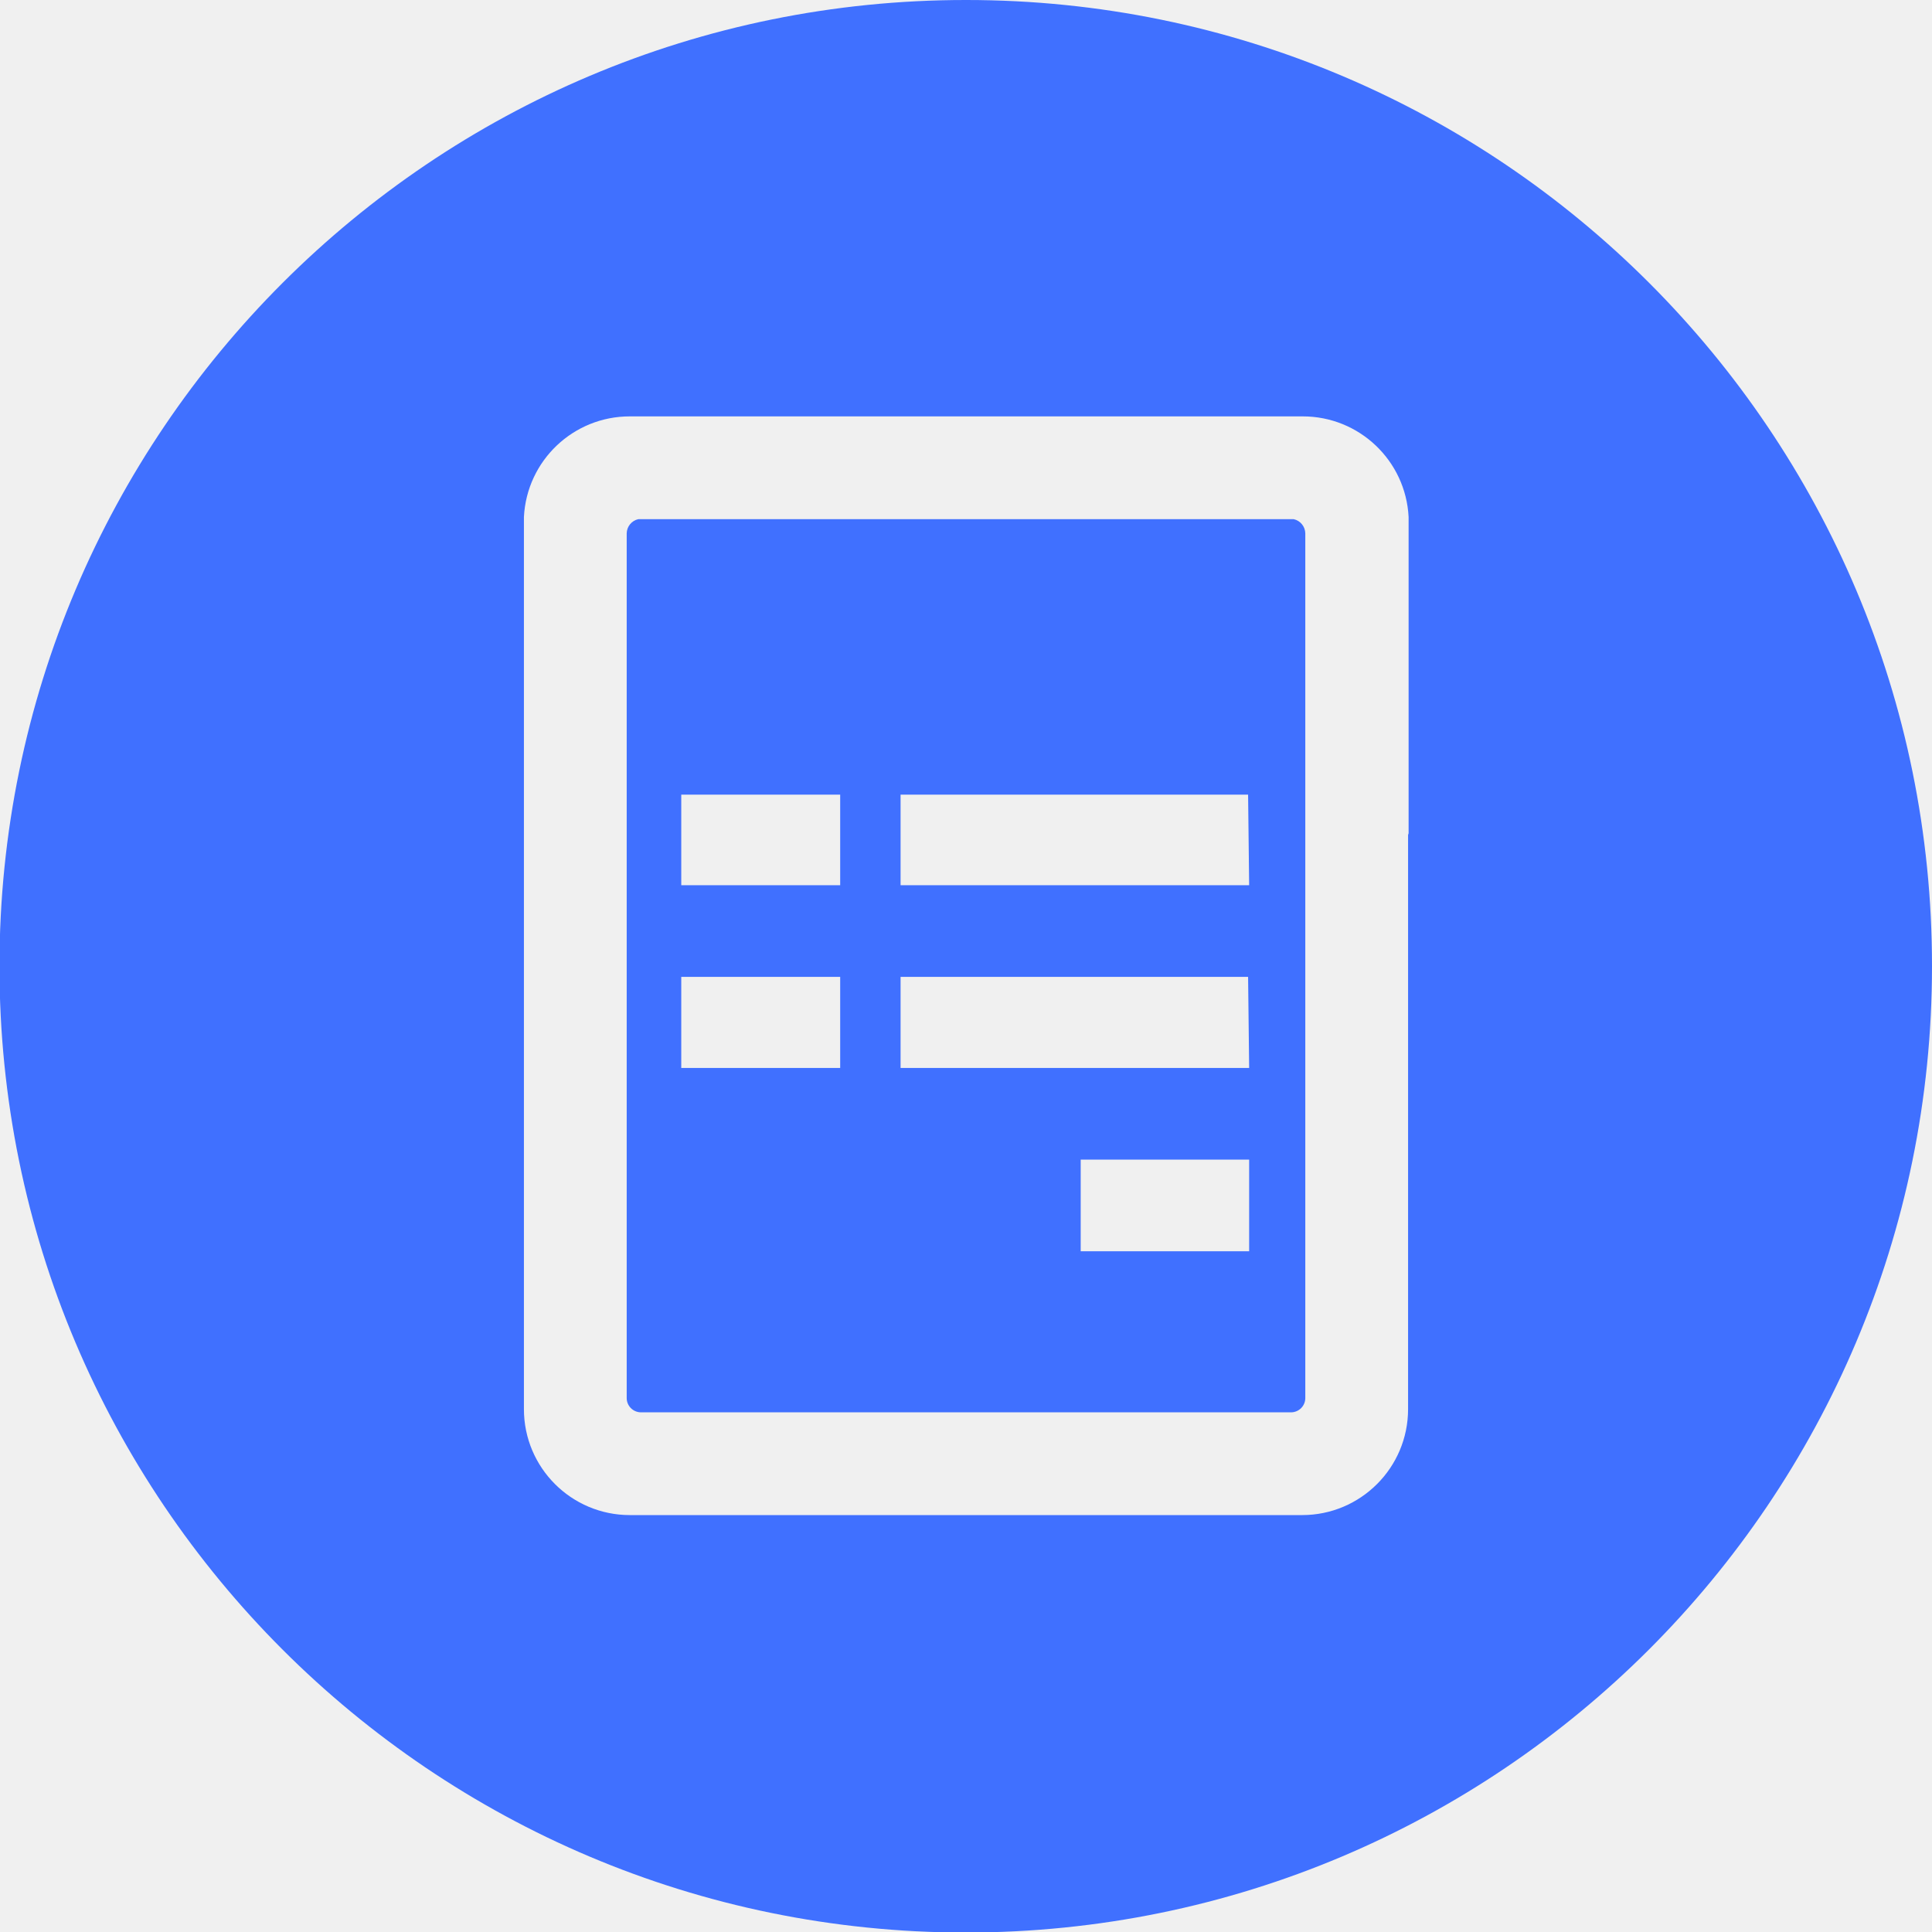
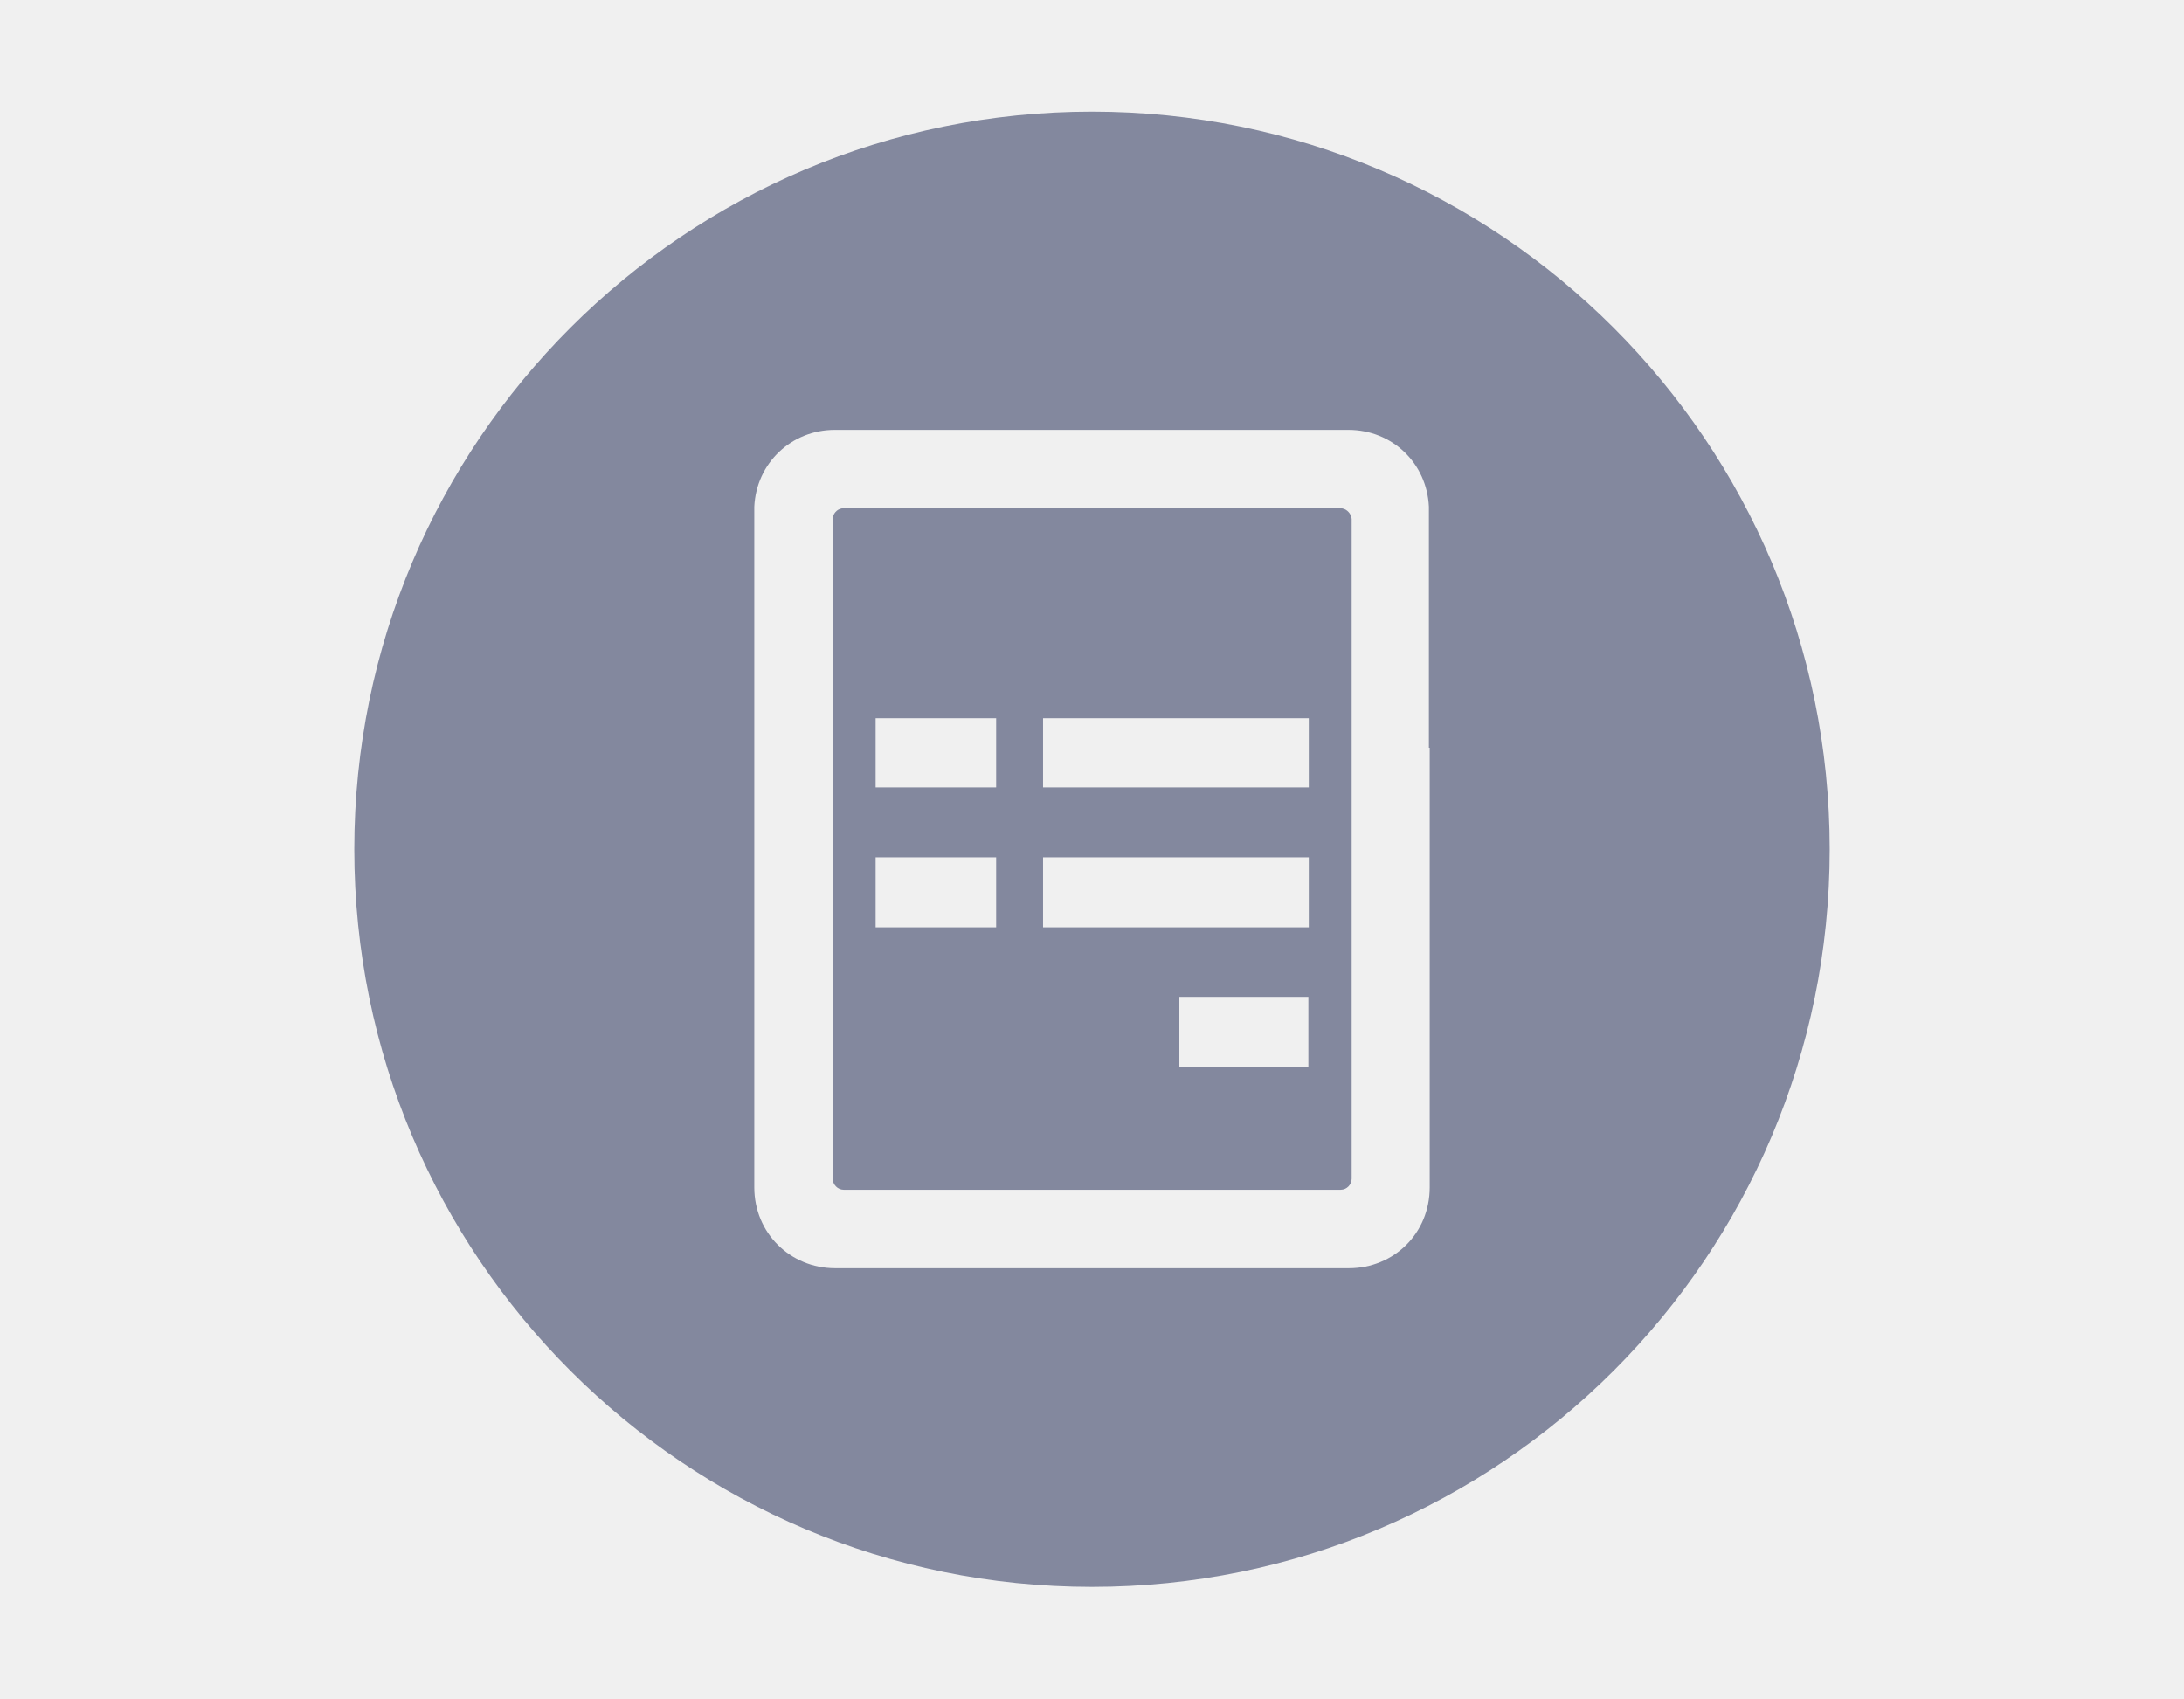
- <svg xmlns="http://www.w3.org/2000/svg" viewBox="0 0 36.47 36.47">
-   <defs>
-     <style>.cls-1{fill:#4070ff;}</style>
-   </defs>
-   <g id="Layer_2" data-name="Layer 2">
-     <g id="create_form" data-name="create form">
-       <path class="cls-1" d="M24.42,9.8H12.05a.28.28,0,0,0-.22.27V26.39a.27.27,0,0,0,.26.27H24.38a.27.27,0,0,0,.26-.27V10.07A.28.28,0,0,0,24.42,9.8ZM15.86,20.16h-3V18.44h3Zm0-3.45h-3V15h3Zm7.72,6.91H20.4V21.89h3.18Zm0-3.46H17V18.44h6.56Zm0-3.45H17V15h6.56Z" />
-       <path class="cls-1" d="M18.24,0A18.24,18.24,0,1,0,36.47,18.24,18.23,18.23,0,0,0,18.24,0Zm8.34,15.73V26.6a2,2,0,0,1-2,2H11.89a2,2,0,0,1-2-2V9.76a2,2,0,0,1,2-1.9H24.59a2,2,0,0,1,2,1.9v6Z" />
+ <svg xmlns="http://www.w3.org/2000/svg" version="1.1" x="0px" y="0px" viewBox="0 0 54 42" style="enable-background:new 0 0 54 42;" xml:space="preserve">
+   <style type="text/css">
+ 	.st0{fill:#FFFFFF;}
+ 	.st1{fill:#83889E;}
+ </style>
+   <g id="create_form">
+     <g>
+       <path class="st1" d="M33.18,12.57l-6.18,0l-6.18,0c-0.13,0.02-0.23,0.14-0.23,0.26v16.32c0,0.14,0.12,0.27,0.27,0.27h2.96h6.37    h2.96c0.15,0,0.27-0.13,0.27-0.27V12.83C33.41,12.71,33.31,12.59,33.18,12.57z M24.63,22.93h-2.98V21.2h2.98V22.93z M24.63,19.47    h-2.98v-1.71h2.98V19.47z M32.35,26.38h-3.19v-1.73h3.19V26.38z M32.36,22.93h-6.57V21.2h6.57V22.93z M32.36,19.47h-6.57v-1.71    h6.57V19.47z" />
+       <path class="st1" d="M27,2.76C16.93,2.76,8.76,10.93,8.76,21S16.93,39.24,27,39.24S45.24,31.07,45.24,21S37.07,2.76,27,2.76z     M35.35,18.49v10.87c0,1.14-0.89,2-2,2h-1.26H21.91h-1.26c-1.11,0-2-0.87-2-2V18.49v-5.86c0-0.03,0-0.07,0-0.1    c0.05-1.08,0.92-1.9,1.99-1.9h0h12.7h0c1.08,0,1.94,0.82,1.99,1.9c0,0.03,0,0.07,0,0.1V18.49z" />
    </g>
  </g>
</svg>
